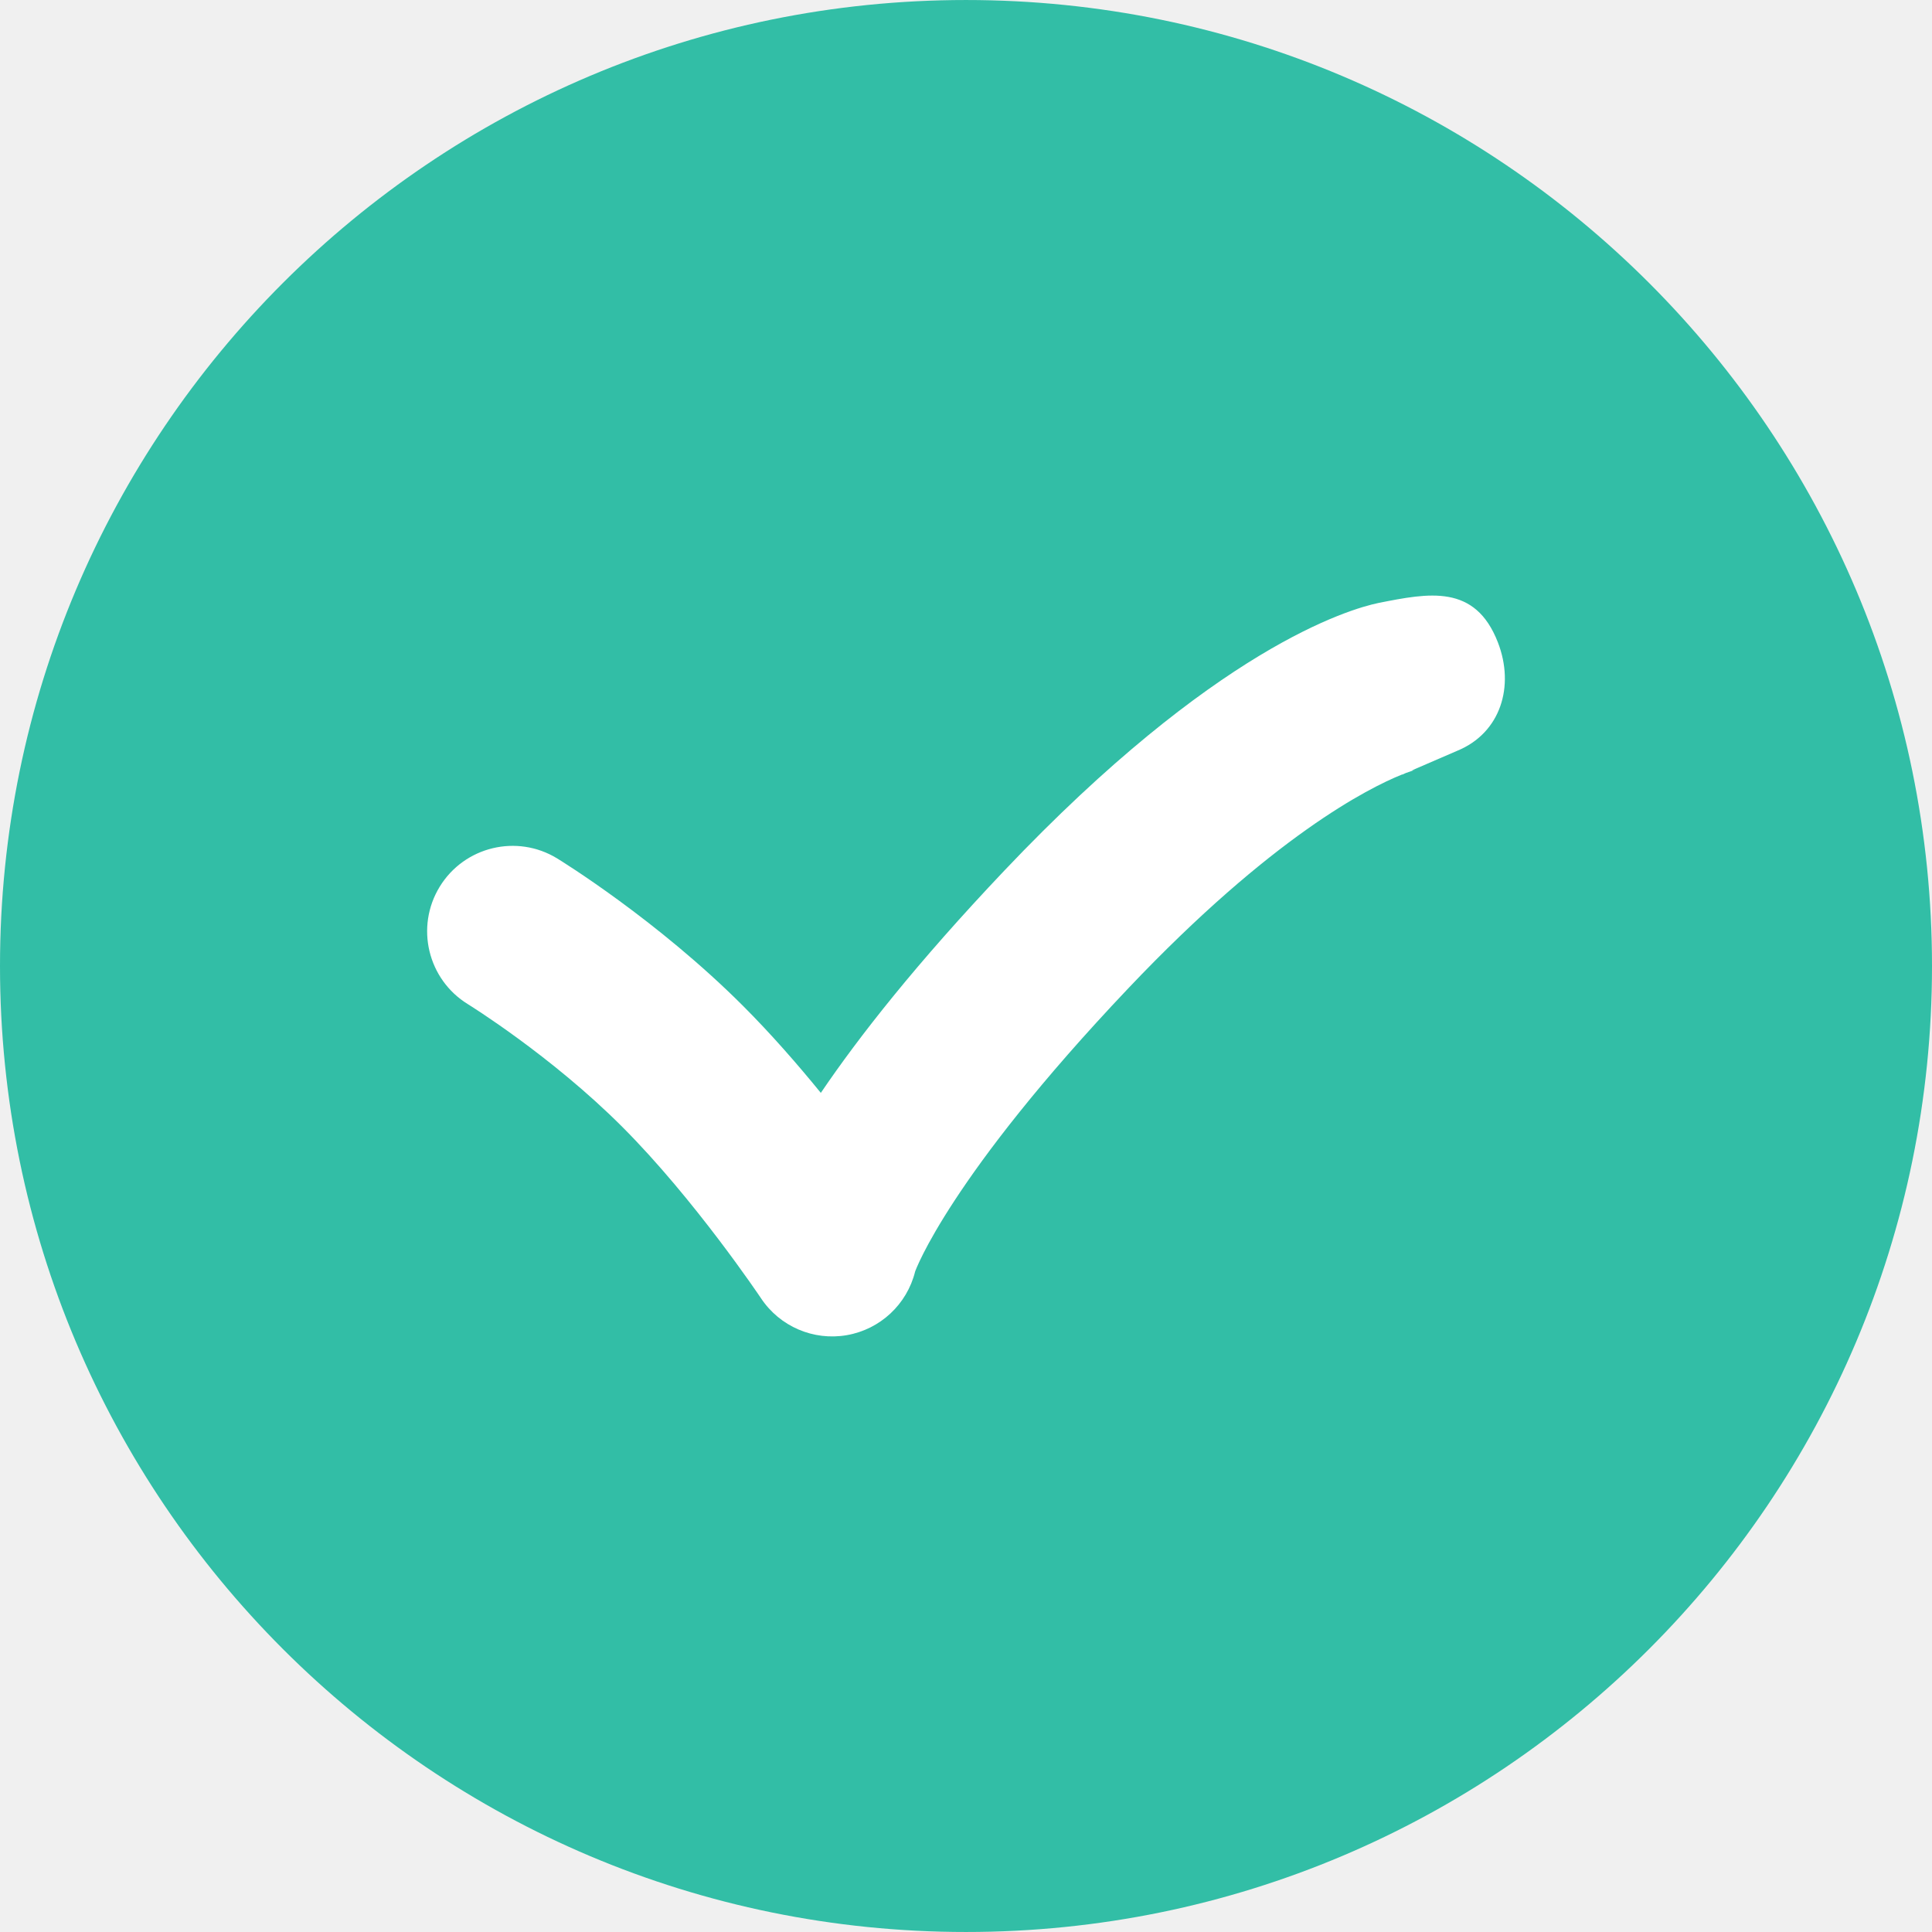
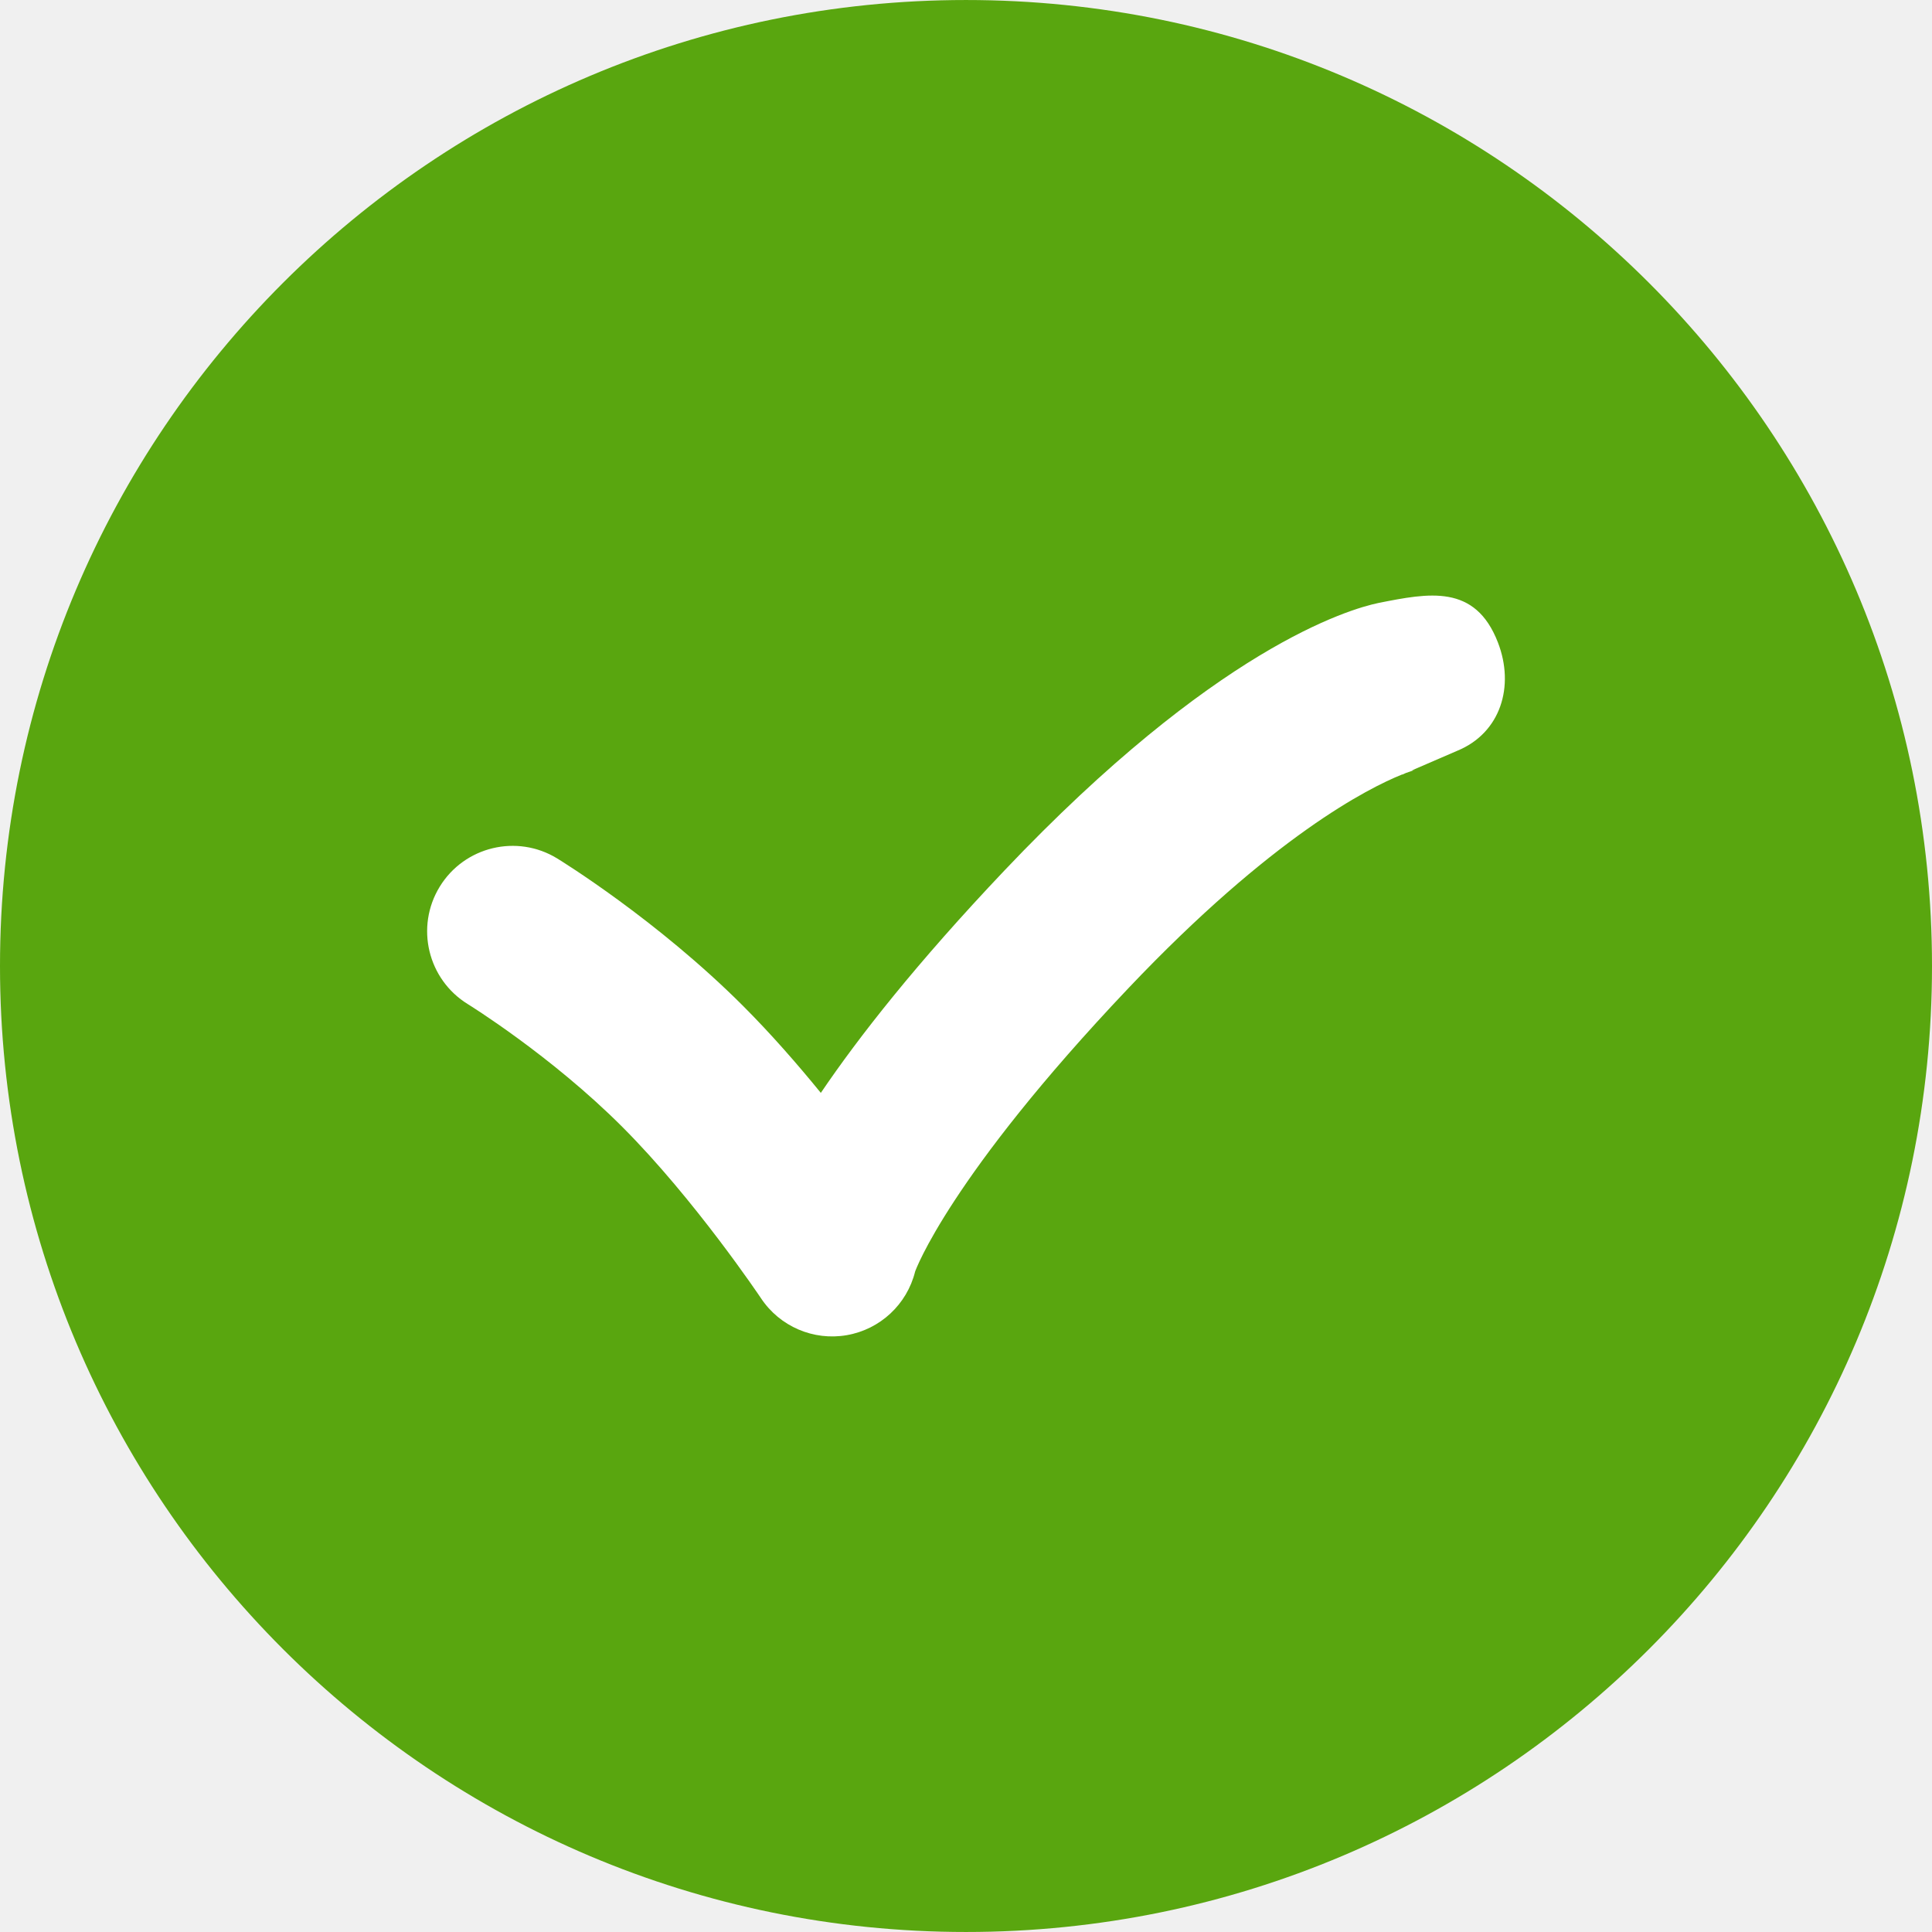
<svg xmlns="http://www.w3.org/2000/svg" viewBox="0 0 496.158 496.158">
-   <path d="M496.158 248.085C496.158 111.064 385.088.003 248.082.003 111.07.003 0 111.063 0 248.085c0 137.002 111.07 248.07 248.082 248.07 137.006 0 248.076-111.068 248.076-248.07z" fill="#32bea6" />
+   <path d="M496.158 248.085C496.158 111.064 385.088.003 248.082.003 111.07.003 0 111.063 0 248.085c0 137.002 111.07 248.07 248.082 248.07 137.006 0 248.076-111.068 248.076-248.07z" fill="#59a60f" />
  <path d="M384.673 164.968c-5.84-15.059-17.74-12.682-30.635-10.127-7.701 1.605-41.953 11.631-96.148 68.777-22.49 23.717-37.326 42.625-47.094 57.045-5.967-7.326-12.803-15.164-19.982-22.346-22.078-22.072-46.699-37.23-47.734-37.867-10.332-6.316-23.82-3.066-30.154 7.258-6.326 10.324-3.086 23.834 7.23 30.174.211.133 21.354 13.205 39.619 31.475 18.627 18.629 35.504 43.822 35.67 44.066a21.943 21.943 0 0 0 22.022 9.461 21.951 21.951 0 0 0 17.545-16.332c.053-.203 8.756-24.256 54.73-72.727 37.029-39.053 61.723-51.465 70.279-54.908.082-.014.141-.02.252-.043-.041.01.277-.137.793-.369 1.469-.551 2.256-.762 2.301-.773-.422.105-.641.131-.641.131l-.014-.076a2969.508 2969.508 0 0 1 11.533-4.984c11.16-4.585 14.789-16.589 10.428-27.835z" fill="#fff" />
</svg>
